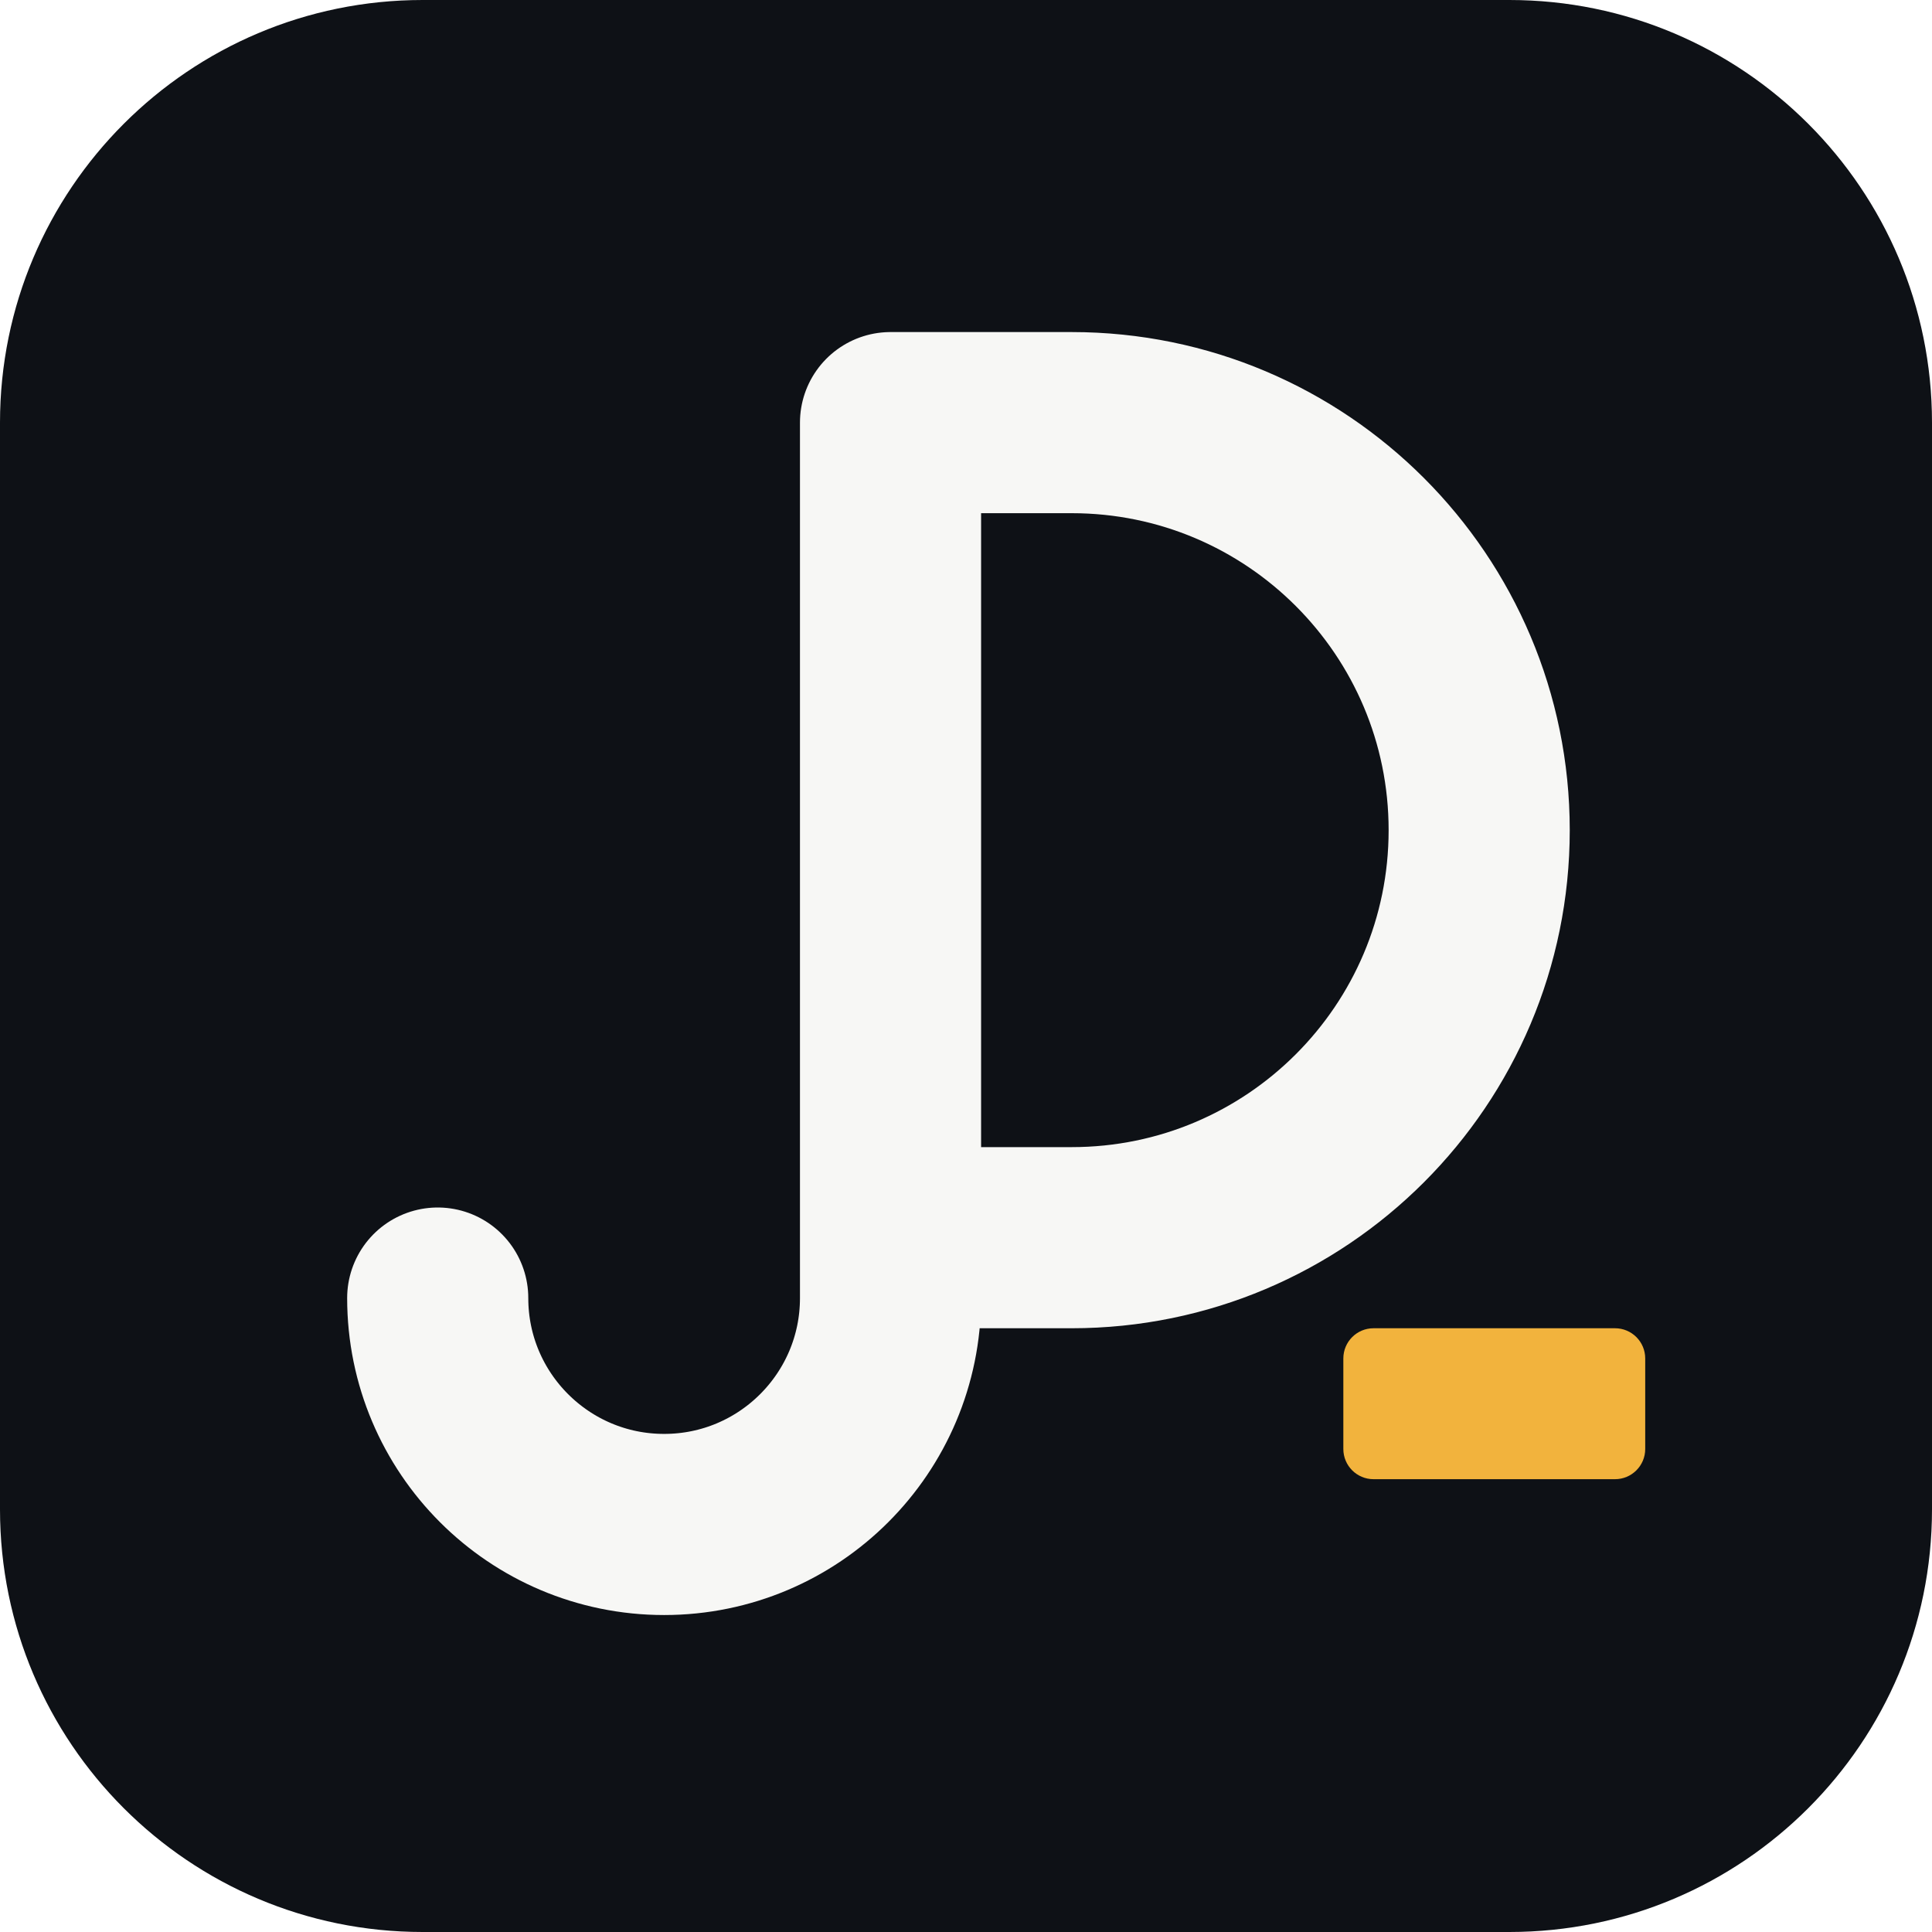
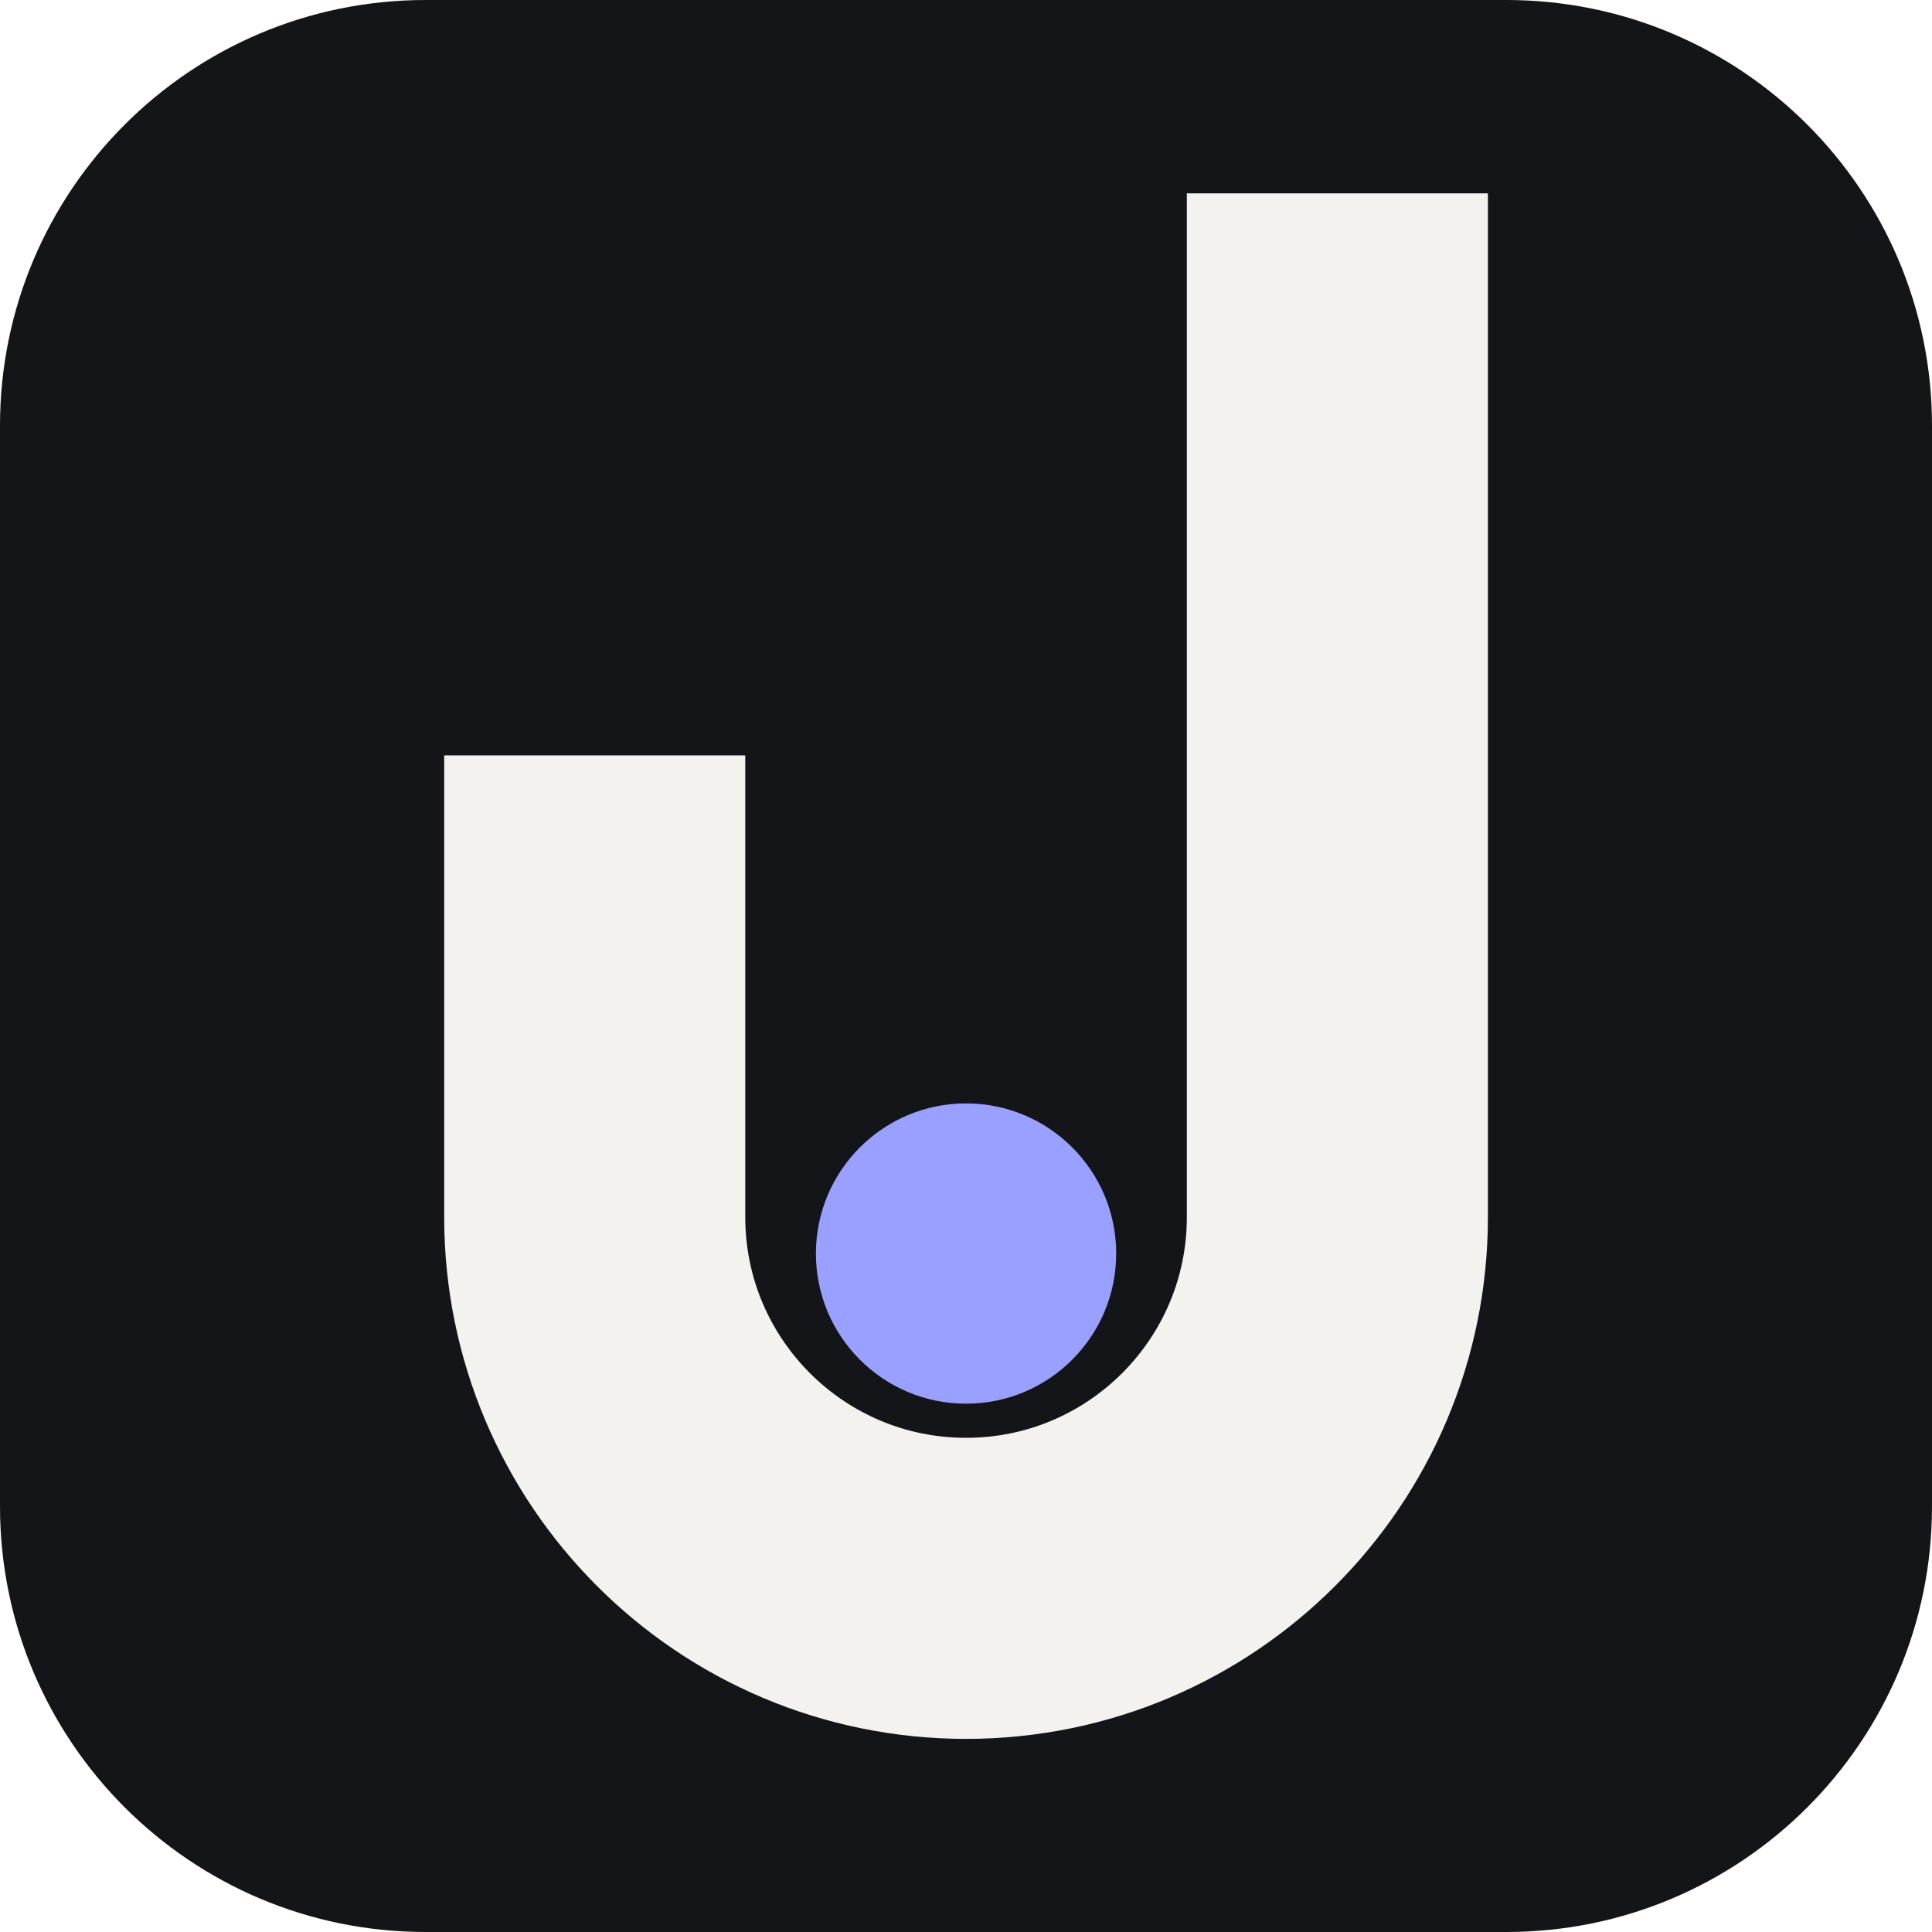
<svg xmlns="http://www.w3.org/2000/svg" viewBox="0 0 64 64" width="64" height="64">
-   <g transform="translate(0 0) scale(1)">
-     <rect width="64" height="64" rx="14" fill="#0e1116" />
-     <g transform="translate(2.5 -1)">
-       <path d="M27 15 H33 A13.5 13.5 0 0 1 33 42 H27 M27 15 V44 A7.5 7.5 0 0 1 12 44" fill="none" stroke="#f7f7f5" stroke-width="6" stroke-linecap="round" stroke-linejoin="round" />
-       <rect x="42" y="45" width="10" height="5" rx="1" fill="#f2b33d" />
-     </g>
+   <rect width="64" height="64" rx="14.1" fill="#141519" />
+   <g transform="translate(13.85 42.31) scale(0.06649)">
+     <path d="M458.0 -540 V-30.0 A185.0 185.0 0 0 1 88.0 -30.0 V-260" fill="none" stroke="#f4f2ee" stroke-width="150" stroke-linecap="butt" />
+     <circle cx="273.0" cy="-11.8" r="74.8" fill="#9aa0ff" />
  </g>
</svg>
